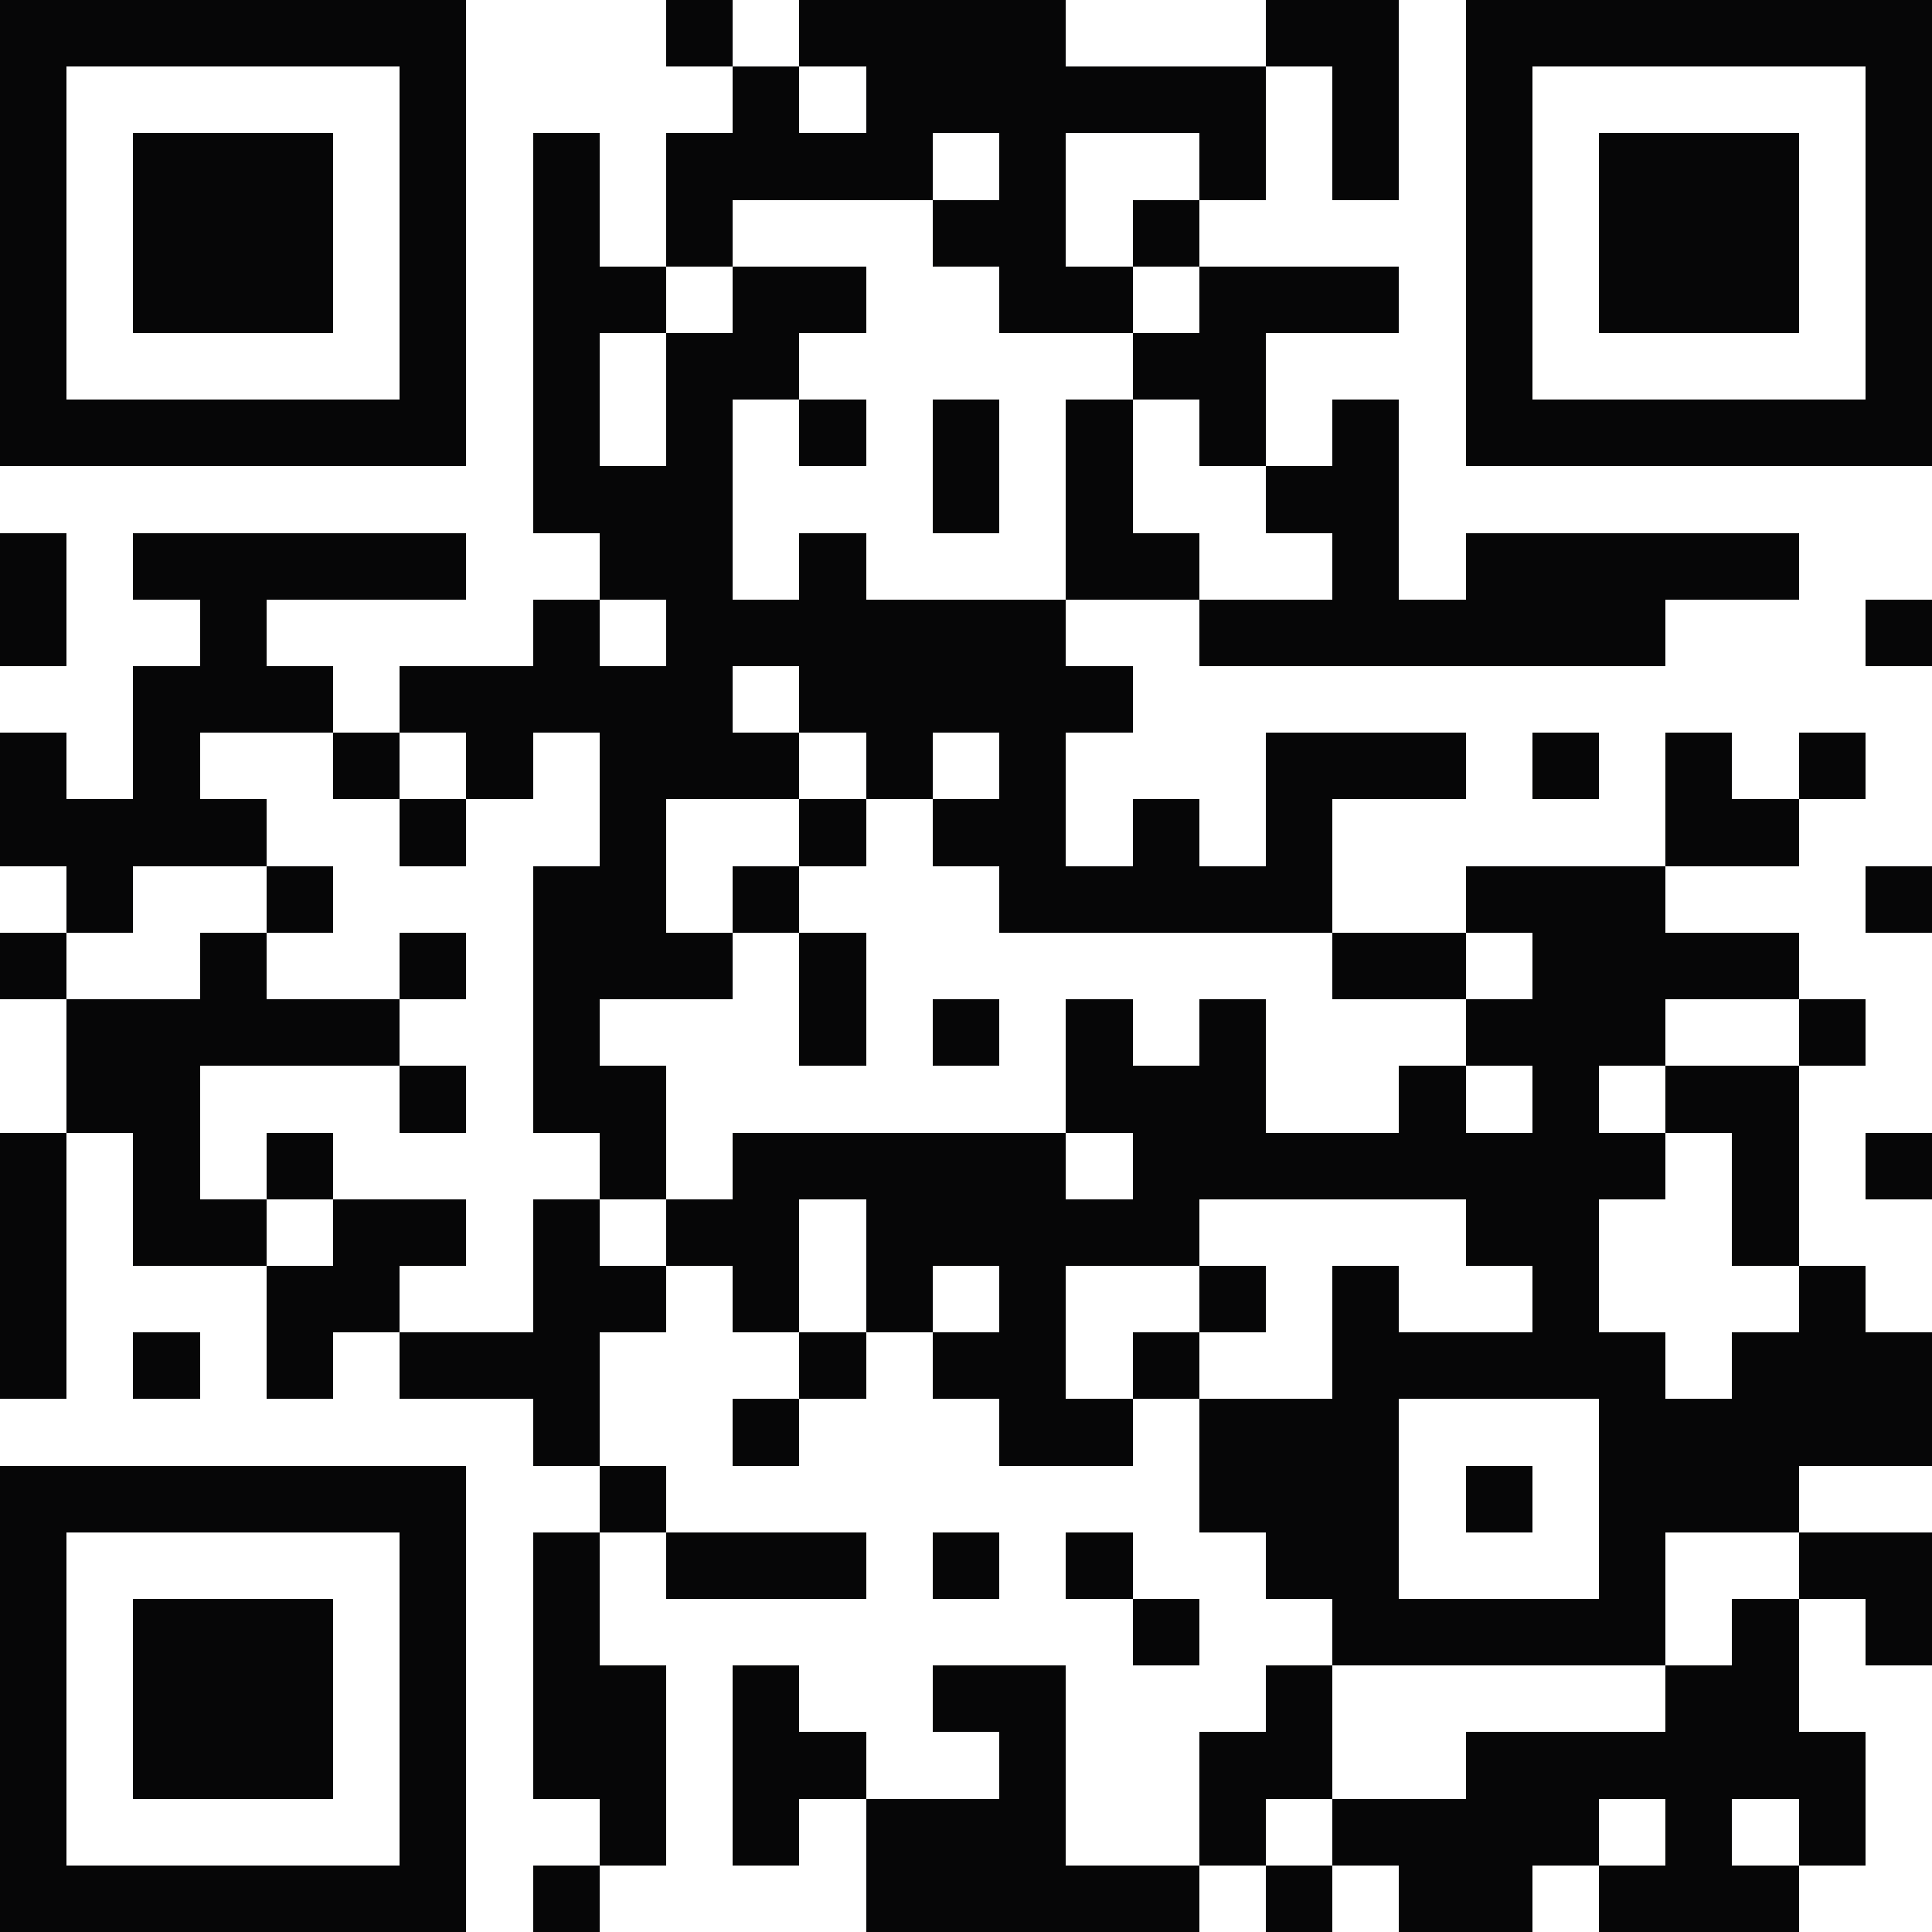
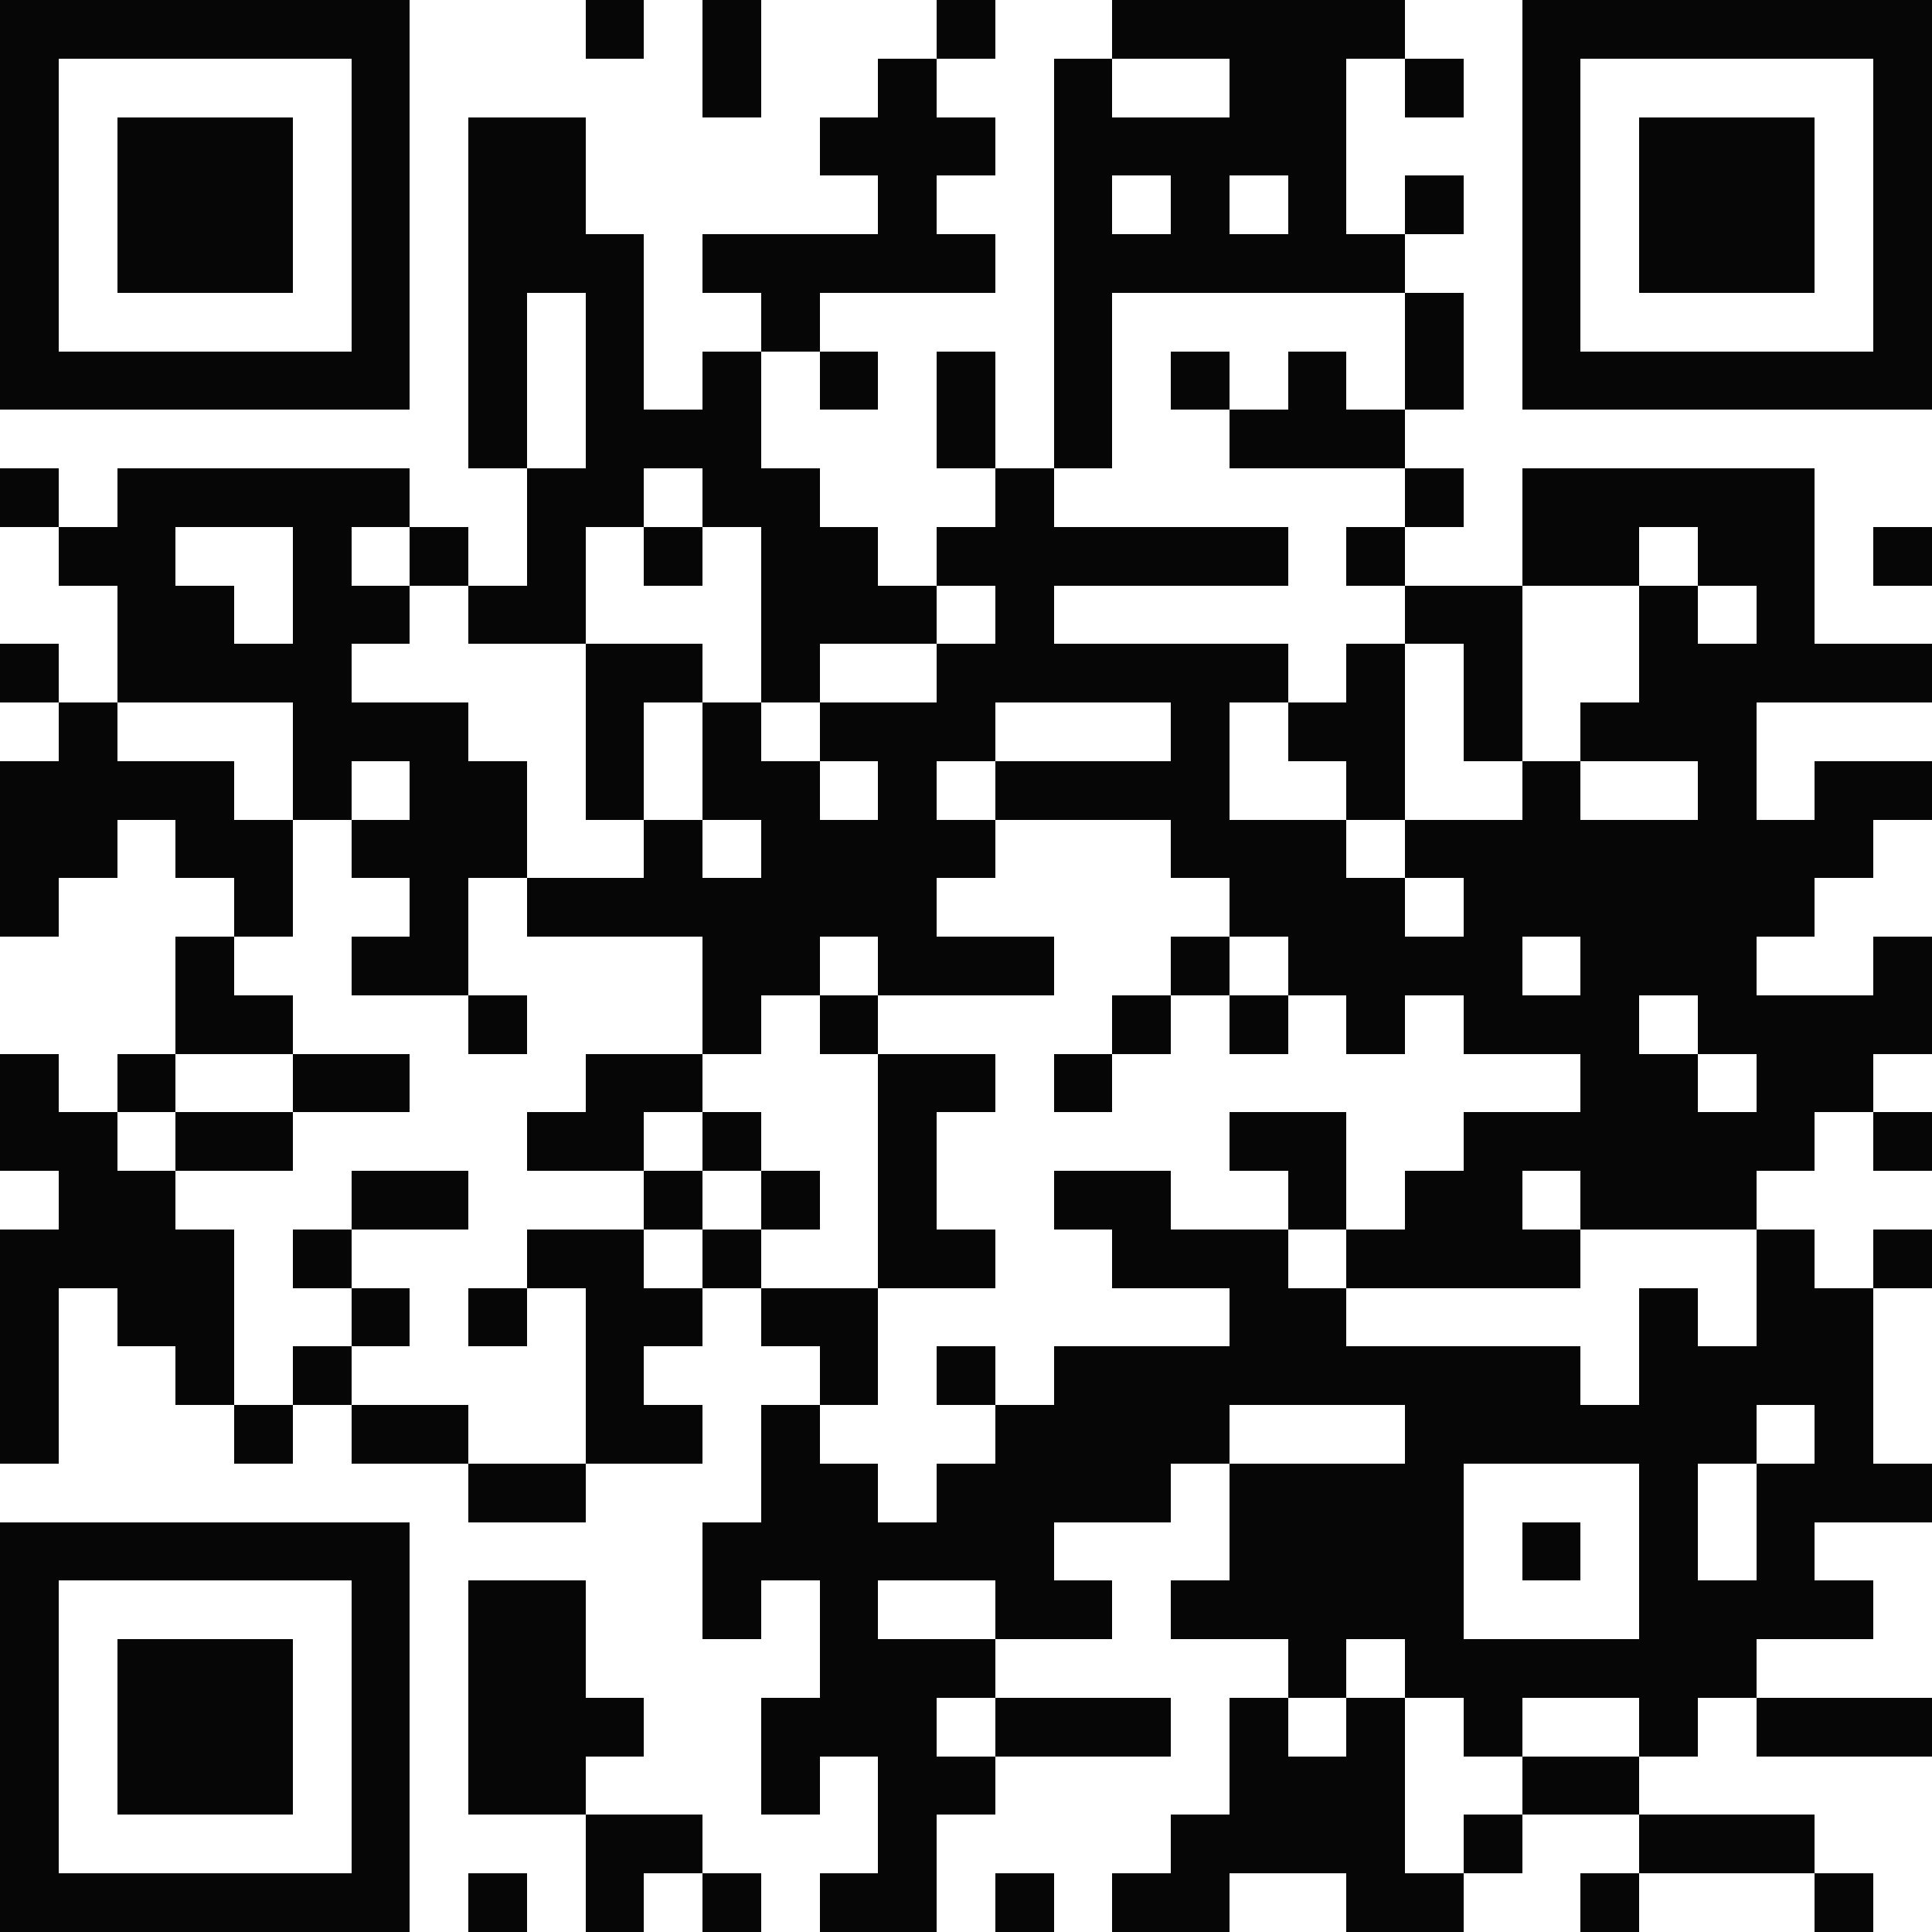
- <svg xmlns="http://www.w3.org/2000/svg" viewBox="0 0 29 29" shape-rendering="crispEdges">
-   <path fill="#ffffff" d="M0 0h29v29H0z" />
-   <path stroke="#060607" d="M0 0.5h7m3 0h1m1 0h4m3 0h2m1 0h7M0 1.5h1m5 0h1m4 0h1m1 0h6m1 0h1m1 0h1m5 0h1M0 2.5h1m1 0h3m1 0h1m1 0h1m1 0h4m1 0h1m2 0h1m1 0h1m1 0h1m1 0h3m1 0h1M0 3.5h1m1 0h3m1 0h1m1 0h1m1 0h1m3 0h2m1 0h1m4 0h1m1 0h3m1 0h1M0 4.5h1m1 0h3m1 0h1m1 0h2m1 0h2m2 0h2m1 0h3m1 0h1m1 0h3m1 0h1M0 5.5h1m5 0h1m1 0h1m1 0h2m5 0h2m3 0h1m5 0h1M0 6.5h7m1 0h1m1 0h1m1 0h1m1 0h1m1 0h1m1 0h1m1 0h1m1 0h7M8 7.5h3m3 0h1m1 0h1m2 0h2M0 8.5h1m1 0h5m2 0h2m1 0h1m3 0h2m2 0h1m1 0h5M0 9.5h1m2 0h1m4 0h1m1 0h6m2 0h7m3 0h1M2 10.5h3m1 0h5m1 0h5M0 11.5h1m1 0h1m2 0h1m1 0h1m1 0h3m1 0h1m1 0h1m3 0h3m1 0h1m1 0h1m1 0h1M0 12.5h4m2 0h1m2 0h1m2 0h1m1 0h2m1 0h1m1 0h1m5 0h2M1 13.5h1m2 0h1m3 0h2m1 0h1m3 0h5m2 0h3m3 0h1M0 14.5h1m2 0h1m2 0h1m1 0h3m1 0h1m7 0h2m1 0h4M1 15.5h5m2 0h1m3 0h1m1 0h1m1 0h1m1 0h1m3 0h3m2 0h1M1 16.5h2m3 0h1m1 0h2m6 0h3m2 0h1m1 0h1m1 0h2M0 17.5h1m1 0h1m1 0h1m4 0h1m1 0h5m1 0h8m1 0h1m1 0h1M0 18.5h1m1 0h2m1 0h2m1 0h1m1 0h2m1 0h5m4 0h2m2 0h1M0 19.5h1m3 0h2m2 0h2m1 0h1m1 0h1m1 0h1m2 0h1m1 0h1m2 0h1m3 0h1M0 20.5h1m1 0h1m1 0h1m1 0h3m3 0h1m1 0h2m1 0h1m2 0h5m1 0h3M8 21.5h1m2 0h1m3 0h2m1 0h3m3 0h5M0 22.5h7m2 0h1m8 0h3m1 0h1m1 0h3M0 23.5h1m5 0h1m1 0h1m1 0h3m1 0h1m1 0h1m2 0h2m3 0h1m2 0h2M0 24.5h1m1 0h3m1 0h1m1 0h1m8 0h1m2 0h5m1 0h1m1 0h1M0 25.5h1m1 0h3m1 0h1m1 0h2m1 0h1m2 0h2m3 0h1m5 0h2M0 26.5h1m1 0h3m1 0h1m1 0h2m1 0h2m2 0h1m2 0h2m2 0h6M0 27.5h1m5 0h1m2 0h1m1 0h1m1 0h3m2 0h1m1 0h4m1 0h1m1 0h1M0 28.5h7m1 0h1m4 0h5m1 0h1m1 0h2m1 0h3" />
+ <svg xmlns="http://www.w3.org/2000/svg" viewBox="0 0 33 33" shape-rendering="crispEdges">
+   <path fill="#ffffff" d="M0 0h33v33H0z" />
+   <path stroke="#060607" d="M0 0.5h7m3 0h1m1 0h1m3 0h1m2 0h5m2 0h7M0 1.5h1m5 0h1m5 0h1m2 0h1m2 0h1m2 0h2m1 0h1m1 0h1m5 0h1M0 2.5h1m1 0h3m1 0h1m1 0h2m4 0h3m1 0h5m3 0h1m1 0h3m1 0h1M0 3.5h1m1 0h3m1 0h1m1 0h2m5 0h1m2 0h1m1 0h1m1 0h1m1 0h1m1 0h1m1 0h3m1 0h1M0 4.5h1m1 0h3m1 0h1m1 0h3m1 0h5m1 0h6m2 0h1m1 0h3m1 0h1M0 5.5h1m5 0h1m1 0h1m1 0h1m2 0h1m4 0h1m5 0h1m1 0h1m5 0h1M0 6.5h7m1 0h1m1 0h1m1 0h1m1 0h1m1 0h1m1 0h1m1 0h1m1 0h1m1 0h1m1 0h7M8 7.5h1m1 0h3m3 0h1m1 0h1m2 0h3M0 8.5h1m1 0h5m2 0h2m1 0h2m3 0h1m6 0h1m1 0h5M1 9.5h2m2 0h1m1 0h1m1 0h1m1 0h1m1 0h2m1 0h6m1 0h1m2 0h2m1 0h2m1 0h1M2 10.5h2m1 0h2m1 0h2m3 0h3m1 0h1m6 0h2m2 0h1m1 0h1M0 11.5h1m1 0h4m4 0h2m1 0h1m2 0h6m1 0h1m1 0h1m2 0h5M1 12.5h1m3 0h3m2 0h1m1 0h1m1 0h3m3 0h1m1 0h2m1 0h1m1 0h3M0 13.5h4m1 0h1m1 0h2m1 0h1m1 0h2m1 0h1m1 0h4m2 0h1m2 0h1m2 0h1m1 0h2M0 14.5h2m1 0h2m1 0h3m2 0h1m1 0h4m3 0h3m1 0h8M0 15.5h1m3 0h1m2 0h1m1 0h7m5 0h3m1 0h6M3 16.5h1m2 0h2m4 0h2m1 0h3m2 0h1m1 0h4m1 0h3m2 0h1M3 17.5h2m3 0h1m3 0h1m1 0h1m4 0h1m1 0h1m1 0h1m1 0h3m1 0h4M0 18.5h1m1 0h1m2 0h2m3 0h2m3 0h2m1 0h1m8 0h2m1 0h2M0 19.5h2m1 0h2m4 0h2m1 0h1m2 0h1m5 0h2m2 0h6m1 0h1M1 20.5h2m3 0h2m3 0h1m1 0h1m1 0h1m2 0h2m2 0h1m1 0h2m1 0h3M0 21.5h4m1 0h1m3 0h2m1 0h1m2 0h2m2 0h3m1 0h4m3 0h1m1 0h1M0 22.5h1m1 0h2m2 0h1m1 0h1m1 0h2m1 0h2m6 0h2m5 0h1m1 0h2M0 23.5h1m2 0h1m1 0h1m4 0h1m3 0h1m1 0h1m1 0h9m1 0h4M0 24.5h1m3 0h1m1 0h2m2 0h2m1 0h1m3 0h4m3 0h6m1 0h1M8 25.5h2m3 0h2m1 0h4m1 0h4m3 0h1m1 0h3M0 26.5h7m5 0h6m3 0h4m1 0h1m1 0h1m1 0h1M0 27.5h1m5 0h1m1 0h2m2 0h1m1 0h1m2 0h2m1 0h5m3 0h4M0 28.5h1m1 0h3m1 0h1m1 0h2m4 0h3m5 0h1m1 0h6M0 29.5h1m1 0h3m1 0h1m1 0h3m2 0h3m1 0h3m1 0h1m1 0h1m1 0h1m2 0h1m1 0h3M0 30.5h1m1 0h3m1 0h1m1 0h2m3 0h1m1 0h2m4 0h3m2 0h2M0 31.5h1m5 0h1m3 0h2m3 0h1m4 0h4m1 0h1m2 0h3M0 32.5h7m1 0h1m1 0h1m1 0h1m1 0h2m1 0h1m1 0h2m2 0h2m2 0h1m3 0h1" />
</svg>
